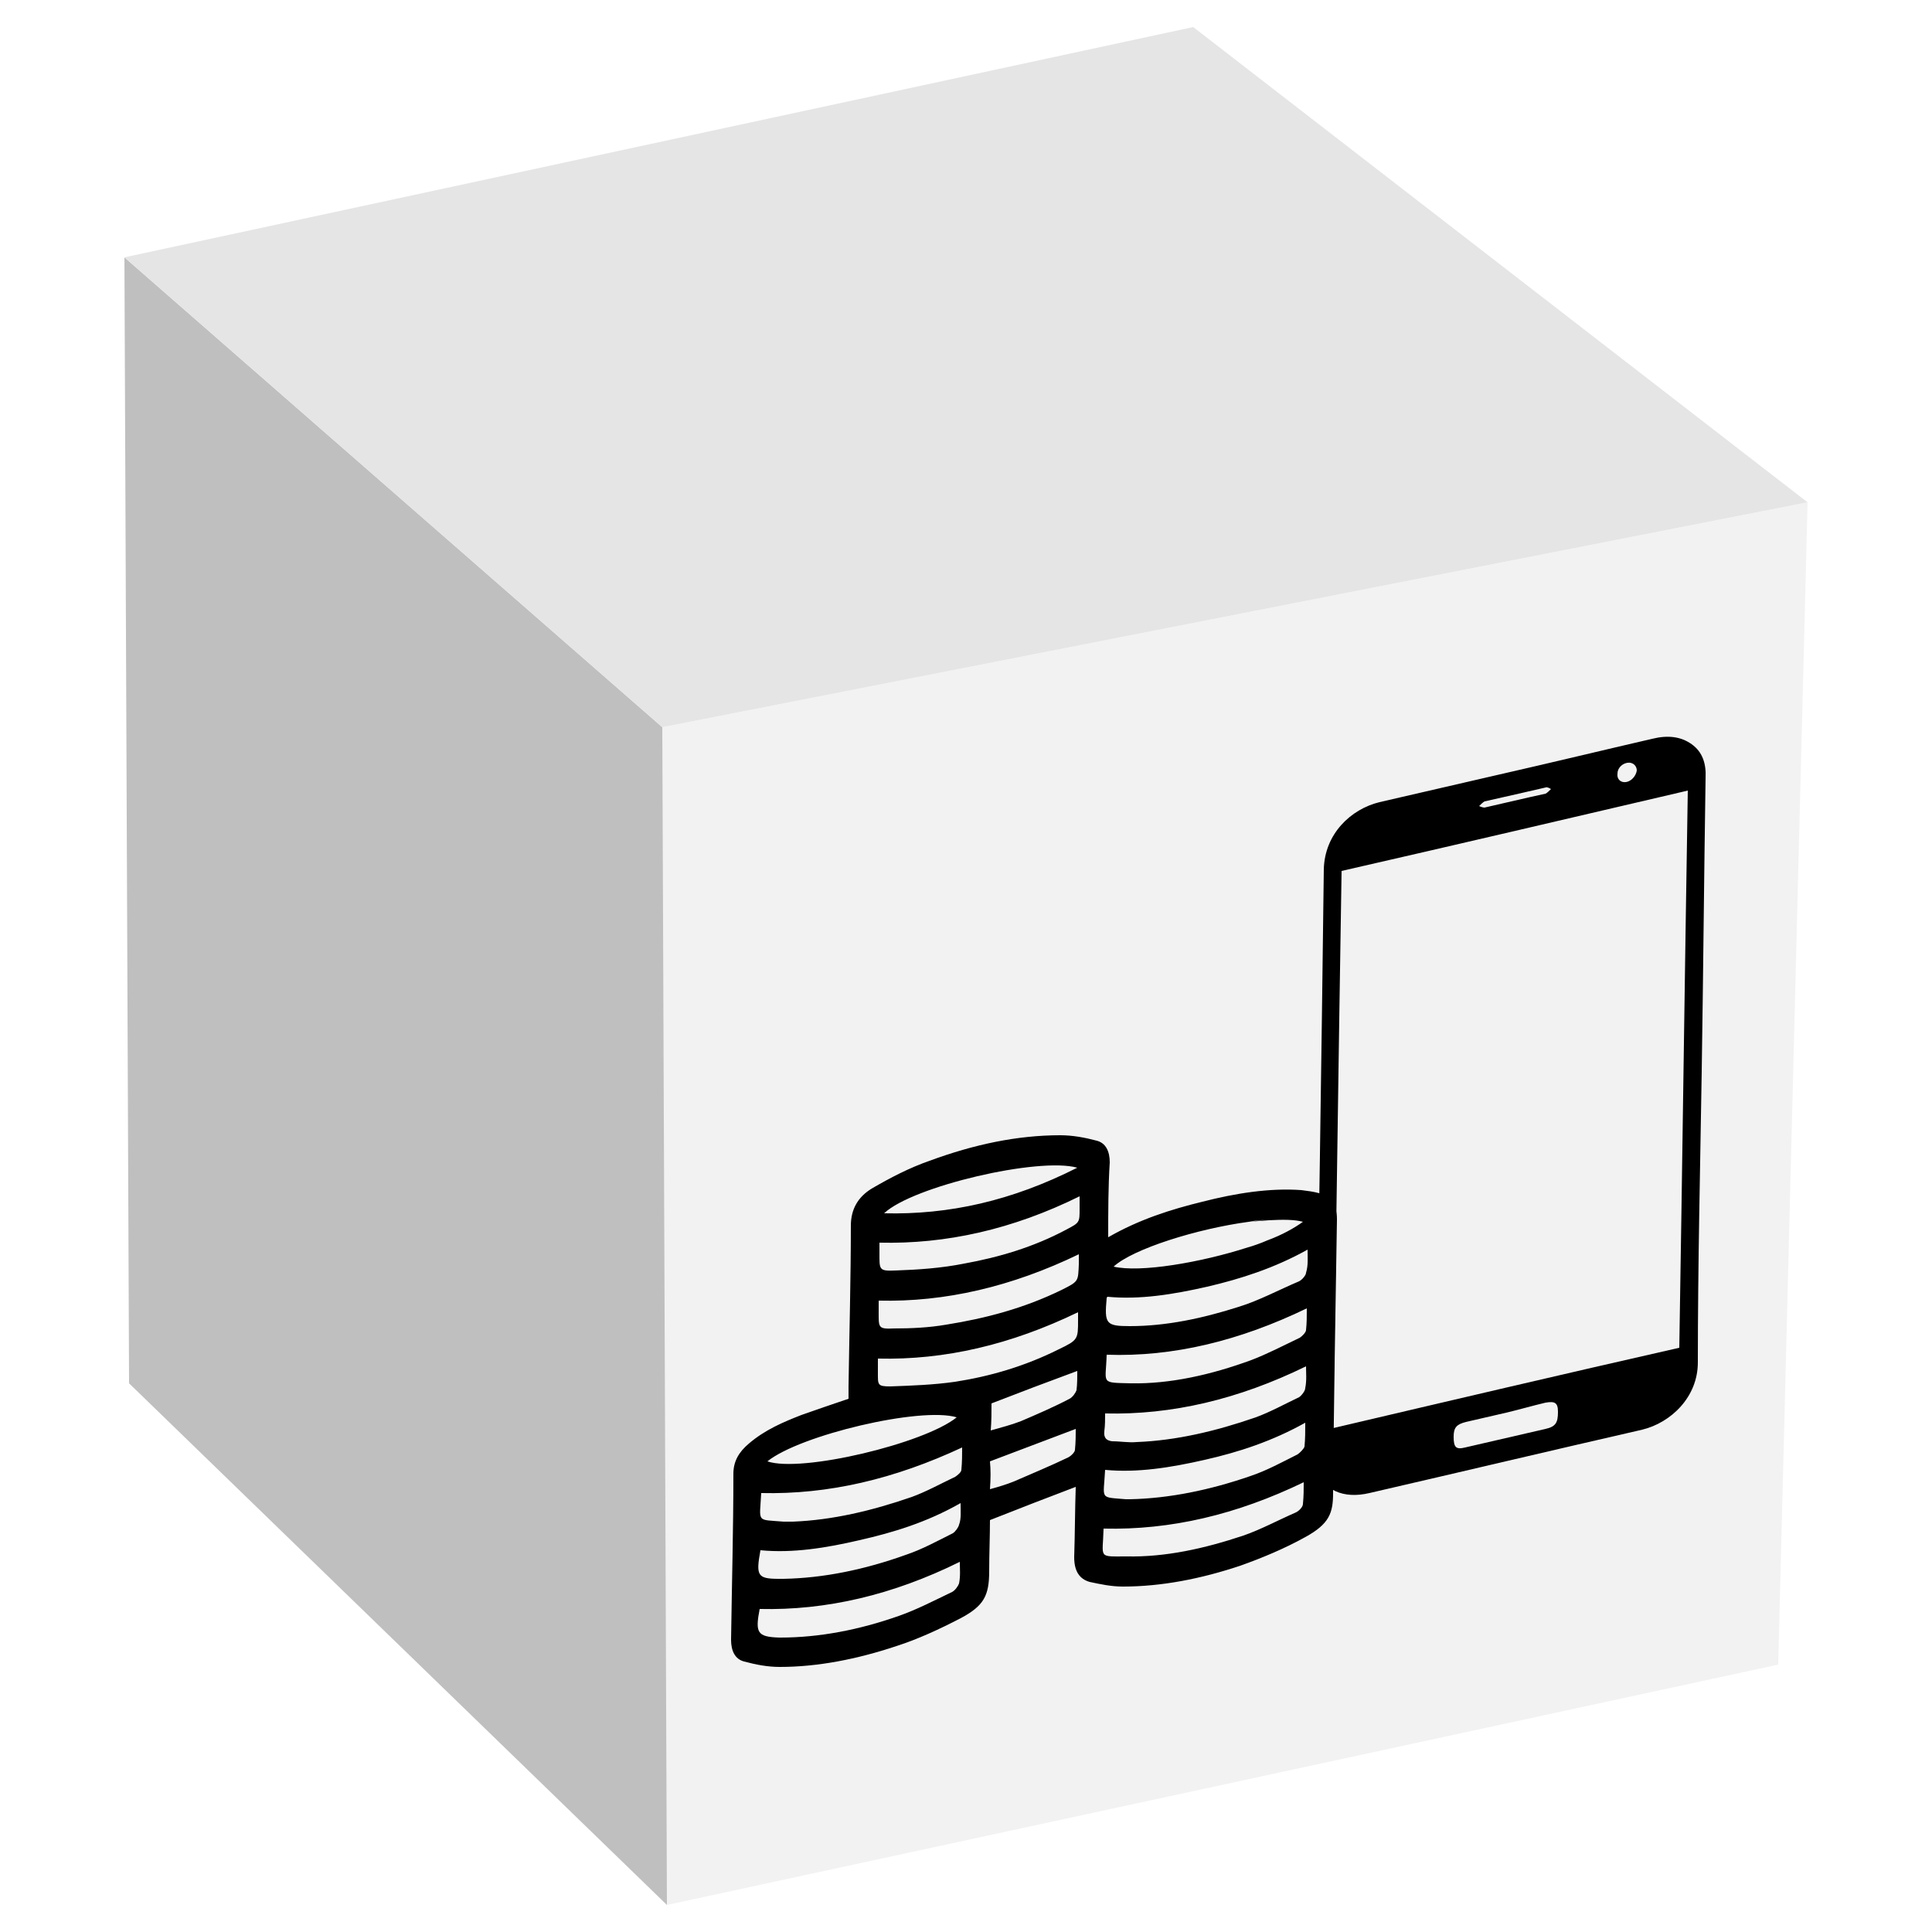
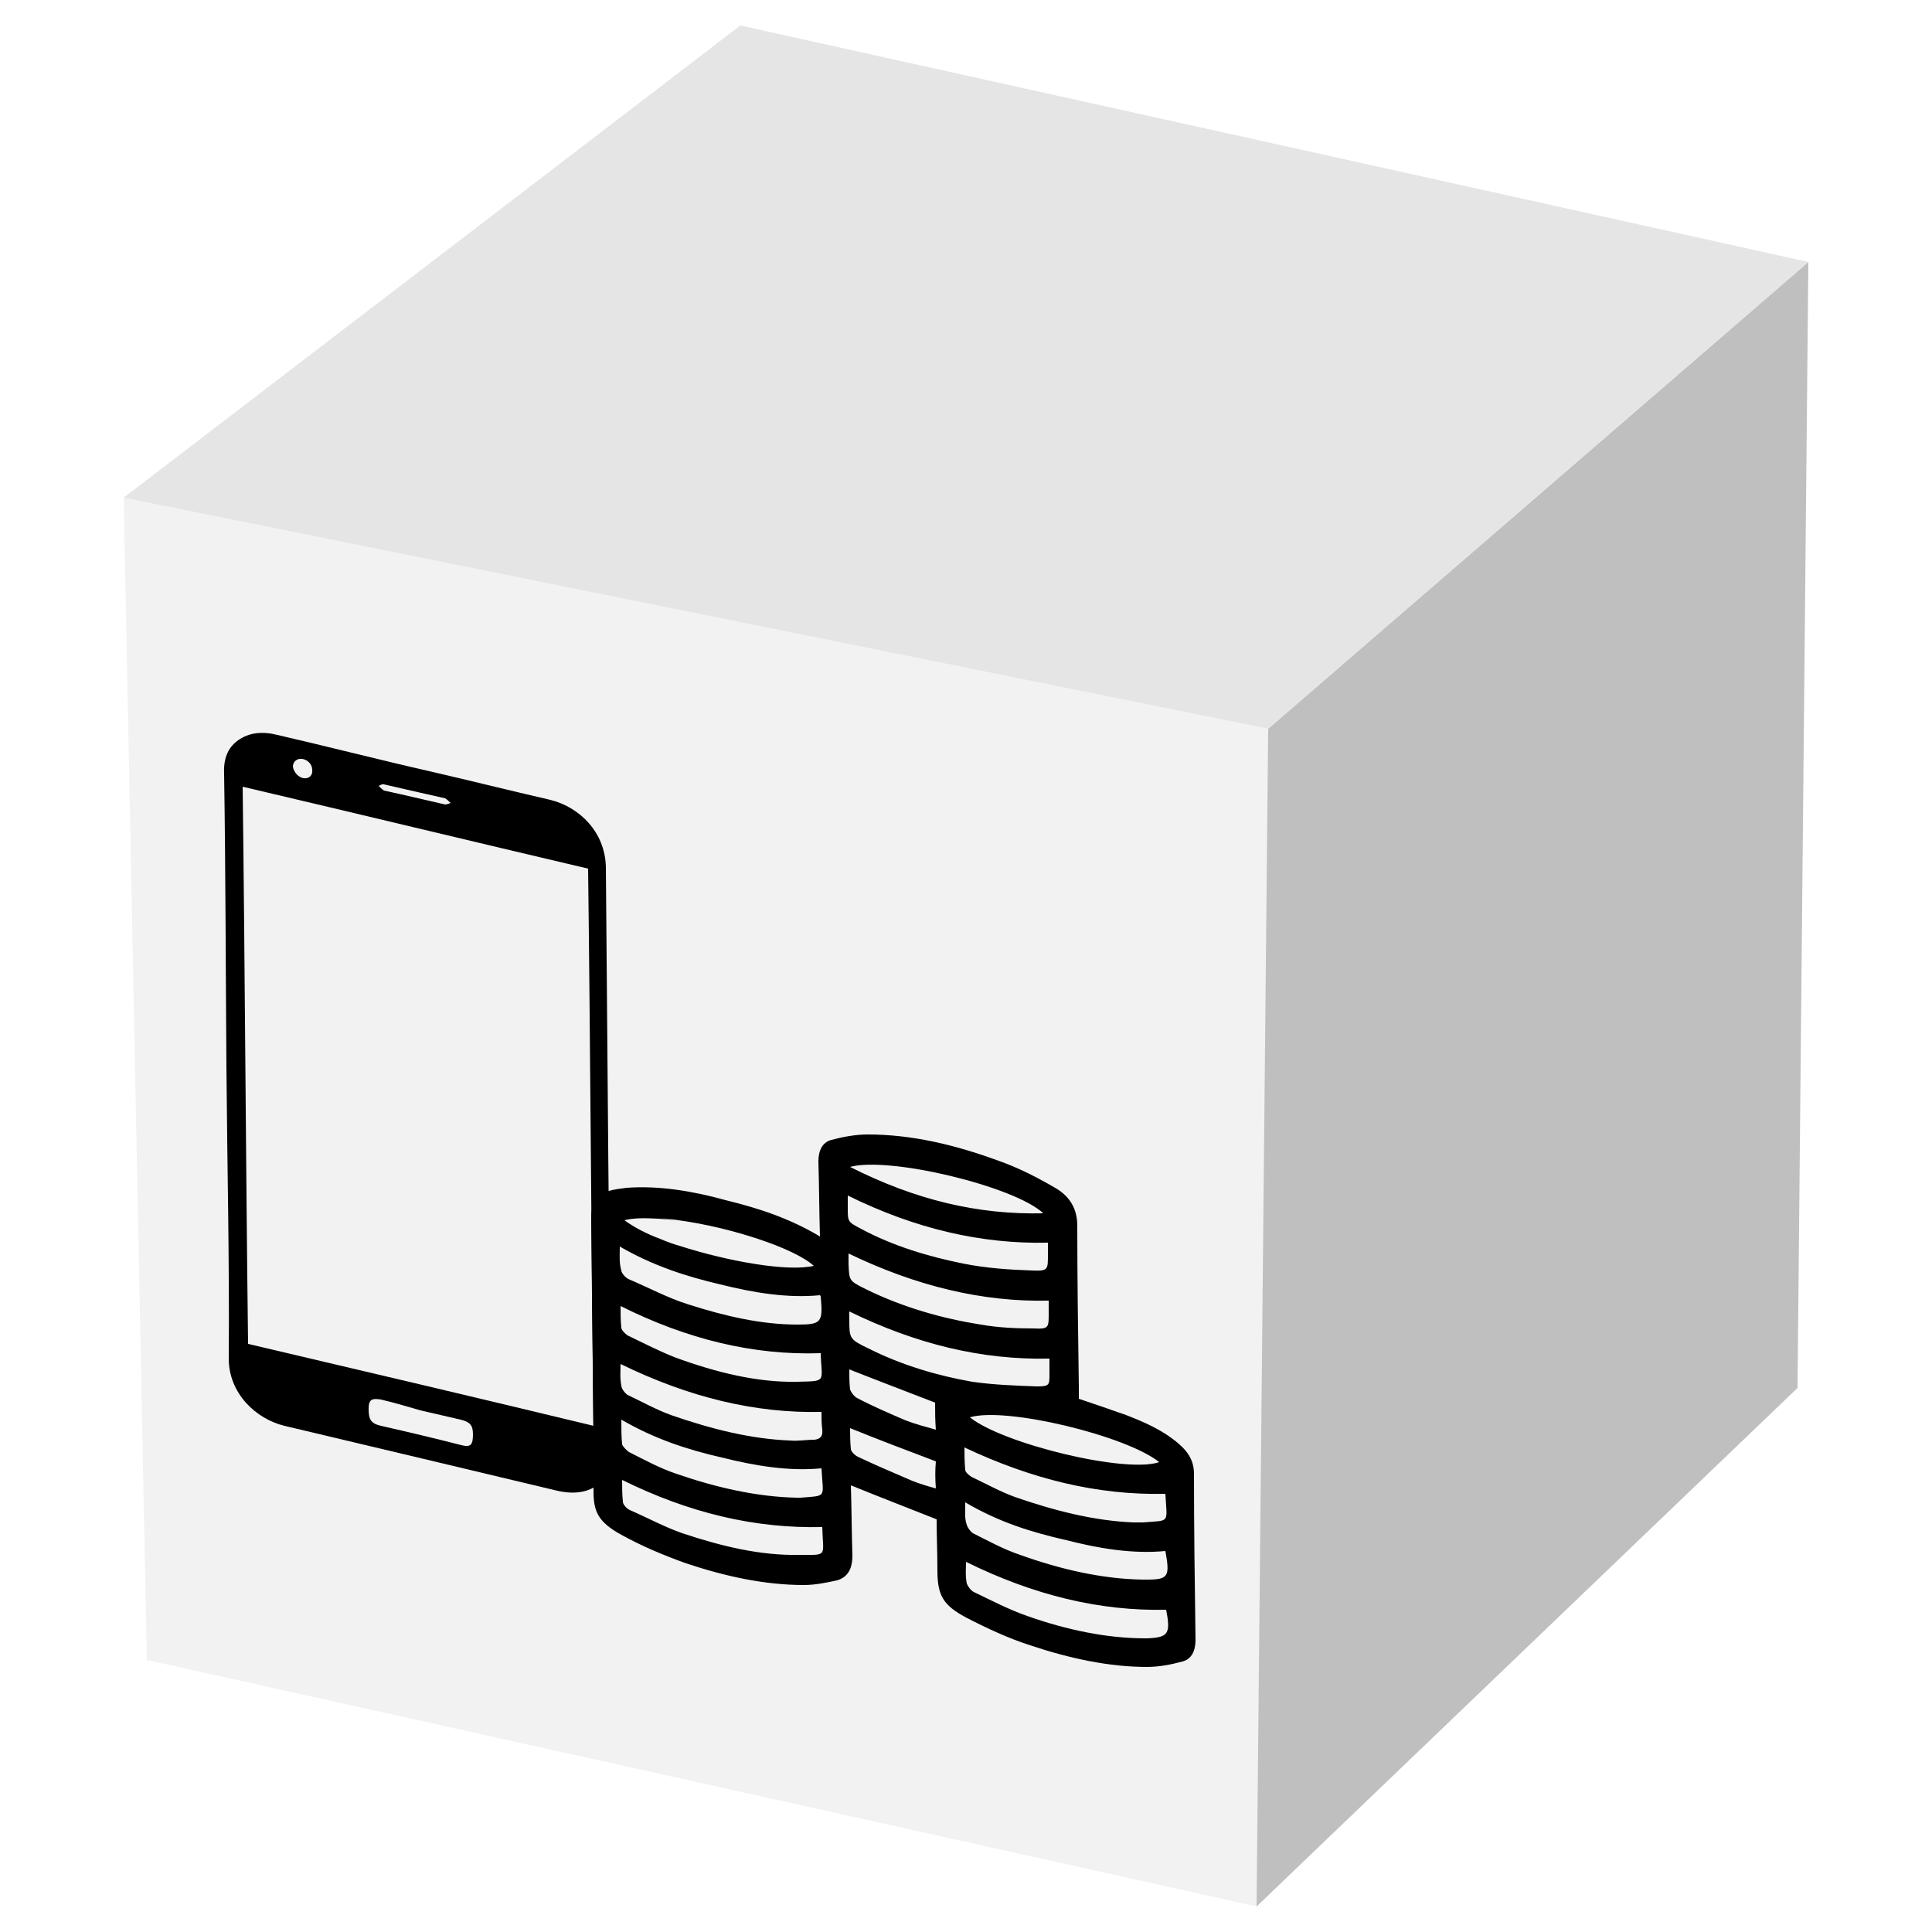
<svg xmlns="http://www.w3.org/2000/svg" version="1.1" id="Layer_1" x="0px" y="0px" viewBox="-354 156 250 250" style="enable-background:new -354 156 250 250;" xml:space="preserve">
  <style type="text/css">
	.st0{fill:#F2F2F2;}
	.st1{fill:#C0BFBF;}
	.st2{fill:#E5E5E5;}
	.st3{fill:none;}
</style>
-   <g id="XMLID_10335_">
-     <polygon id="XMLID_14868_" class="st0" points="-120.1,221 -123.9,371.4 -267.7,402.5 -290.1,313 -268.3,250.1  " />
-     <polygon id="XMLID_12513_" class="st1" points="-268.3,250.1 -267.7,402.5 -337.3,335 -337.9,189.3  " />
-     <polygon id="XMLID_12508_" class="st2" points="-120.1,221 -268.3,250.1 -337.9,189.3 -199.6,159.5  " />
-   </g>
  <g>
-     <g id="XMLID_10914_">
-       <path id="XMLID_10915_" d="M-133.8,294.7c-0.2,12.5-0.5,25.1-0.5,37.6c0,4.5-3.5,7.8-7.2,8.7c-11.8,2.7-23.6,5.5-35.3,8.2    c-3.4,0.8-6-0.4-6.8-3.1c-0.2-0.7-0.2-1.4-0.2-2.2c0.4-25.1,0.8-50.3,1.1-75.4c0.1-4.6,3.5-7.8,7.2-8.7c5.2-1.2,10.4-2.4,15.6-3.6    c6.6-1.5,13.2-3.1,19.7-4.6c2-0.5,3.7-0.3,5.1,0.7c1.4,1,1.9,2.5,1.8,4.4C-133.5,269.4-133.6,282.1-133.8,294.7z M-136.7,330.4    c0.4-24.1,0.7-48.1,1.1-72.1c-15,3.5-29.9,7-44.8,10.4c-0.4,24.1-0.7,48.1-1.1,72.1C-166.6,337.3-151.7,333.8-136.7,330.4z     M-159.1,338.8c-1.7,0.4-3.5,0.8-5.2,1.2c-1.2,0.3-1.6,0.7-1.6,1.9c0,1.4,0.3,1.7,1.5,1.4c3.5-0.8,6.9-1.6,10.4-2.4    c1.3-0.3,1.6-0.8,1.6-2.2c0-1.2-0.4-1.4-1.6-1.2C-155.7,337.9-157.4,338.4-159.1,338.8z M-158,259.6c1.3-0.3,2.6-0.6,4-0.9    c0.2-0.1,0.5-0.4,0.7-0.6c-0.2-0.1-0.5-0.3-0.7-0.2c-2.6,0.6-5.2,1.2-7.9,1.8c-0.2,0.1-0.5,0.4-0.7,0.6c0.2,0.1,0.5,0.2,0.7,0.2    C-160.6,260.2-159.3,259.9-158,259.6z M-143.4,254.7c-0.7,0.1-1.3,0.7-1.3,1.4c-0.1,0.7,0.4,1.2,1.1,1.1c0.7-0.1,1.3-0.8,1.4-1.5    C-142.2,255.1-142.7,254.6-143.4,254.7z" />
+     <g id="XMLID_10335_">
+       <polygon id="XMLID_14868_" class="st0" points="-189.9,250.3 -168.5,313.3 -191.4,402.7 -335,370.8 -338,220.4   " />
+       <polygon id="XMLID_12513_" class="st1" points="-120,189.9 -121.4,335.6 -191.4,402.7 -189.9,250.3   " />
+       <polygon id="XMLID_12508_" class="st2" points="-258.2,159.3 -120,189.9 -189.9,250.3 -338,220.4   " />
    </g>
    <g>
-       <path d="M-210.6,316.1c4-2.3,8.1-3.6,12.2-4.6c4.3-1.1,8.7-1.8,12.8-1.5c0.8,0.1,1.6,0.2,2.3,0.4c1.5,0.5,2.3,1.5,2.3,3.4    c-0.2,11.8-0.4,23.6-0.5,35.4c0,2.6-0.5,4-3.6,5.7c-2.7,1.5-5.6,2.7-8.4,3.7c-5.1,1.7-10.2,2.7-15.2,2.7c-1.5,0-2.9-0.3-4.3-0.6    c-1.4-0.4-2-1.5-2-3.2c0.1-3.1,0.1-6.2,0.2-9.1c-3.7,1.4-7.3,2.8-11.1,4.3c0,2.1-0.1,4.3-0.1,6.6c0,3.2-0.7,4.5-3.7,6.1    c-2.7,1.4-5.5,2.7-8.3,3.6c-5.1,1.7-10.2,2.7-15.1,2.7c-1.6,0-3.1-0.3-4.6-0.7c-1.2-0.3-1.7-1.4-1.7-2.8    c0.1-7.2,0.3-14.3,0.3-21.5c0-1.6,0.7-2.8,2-3.9c2.1-1.8,4.5-2.8,6.8-3.7c2-0.7,4-1.4,6.1-2.1c0-0.5,0-1.1,0-1.6    c0.1-6.9,0.3-13.9,0.3-20.8c0-2.1,0.9-3.7,2.7-4.8c2.4-1.4,4.9-2.7,7.5-3.6c5.7-2.1,11.3-3.3,16.9-3.3c1.6,0,3.2,0.3,4.7,0.7    c1.2,0.3,1.7,1.4,1.7,2.8C-210.6,309.6-210.6,312.8-210.6,316.1z M-210.8,331.3c-0.1,3.8-0.9,3.6,3.1,3.7c5.1,0.1,10.4-1.1,15.6-3    c2.1-0.8,4.2-1.9,6.3-2.9c0.3-0.2,0.8-0.7,0.8-1c0.1-0.9,0.1-1.8,0.1-2.8C-193.6,329.5-202.2,331.6-210.8,331.3z M-229.8,358.1    c-8.7,4.3-17.3,6.3-25.9,6.1c-0.6,3.1-0.3,3.6,2.5,3.7c0.1,0,0.1,0,0.2,0c5,0,10.2-1,15.3-2.8c2.3-0.8,4.6-2,6.9-3.1    c0.4-0.2,0.8-0.8,0.9-1.1C-229.7,359.9-229.8,359-229.8,358.1z M-185.1,340.1c-4.3,2.4-8.6,3.8-13,4.8c-4.4,1-8.7,1.7-12.9,1.3    c-0.2,3.9-0.8,3.5,2.7,3.8c0.2,0,0.4,0,0.5,0c5.1-0.1,10.4-1.2,15.6-3c2.1-0.7,4.1-1.8,6.1-2.8c0.3-0.2,0.8-0.7,0.9-1    C-185.1,342.2-185.1,341.2-185.1,340.1z M-211.2,353.8c-0.1,3.9-0.8,3.6,3,3.6c5,0.1,10-1,15.1-2.7c2.3-0.8,4.5-2,6.8-3    c0.4-0.2,0.9-0.7,0.9-1.1c0.1-1,0.1-1.9,0.1-2.8C-194,352-202.5,354-211.2,353.8z M-229.7,350.5c-4.4,2.5-8.7,3.8-13.1,4.8    c-4.3,1-8.6,1.7-12.8,1.3c-0.6,3.3-0.4,3.7,2.4,3.7c0.2,0,0.4,0,0.6,0c5.2-0.1,10.5-1.2,15.8-3.1c2.1-0.7,4.1-1.8,6.1-2.8    c0.3-0.2,0.7-0.7,0.8-1.1C-229.6,352.5-229.7,351.6-229.7,350.5z M-185,332.8c-8.8,4.3-17.4,6.3-26,6.1c0,0.8,0,1.5-0.1,2.3    c-0.1,0.9,0.3,1.2,1,1.3c1.1,0,2.1,0.2,3.2,0.1c5.1-0.2,10.2-1.4,15.4-3.2c1.9-0.7,3.7-1.7,5.6-2.6c0.3-0.2,0.8-0.8,0.8-1.2    C-184.9,334.6-185,333.7-185,332.8z M-184.8,317.7c-4.3,2.4-8.7,3.8-13,4.8c-4.4,1-8.7,1.7-12.9,1.3c-0.1,0.1-0.1,0.2-0.1,0.2    c-0.3,3.3-0.1,3.6,3,3.6c4.7,0,9.4-1,14.1-2.5c2.6-0.8,5.2-2.2,7.8-3.3c0.4-0.2,0.9-0.8,0.9-1.1    C-184.7,319.7-184.8,318.8-184.8,317.7z M-240.4,331.8c0,0.6,0,1.1,0,1.7c0,1.7-0.1,1.9,1.6,1.9c2.8-0.1,5.6-0.2,8.4-0.6    c4.5-0.7,9-2,13.4-4.2c2.5-1.2,2.5-1.3,2.5-3.8c0-0.3,0-0.7,0-1C-223.2,330-231.7,332-240.4,331.8z M-214.4,318.3    c-8.7,4.2-17.3,6.2-25.9,6c0,0.5,0,0.9,0,1.4c0,2.1-0.1,2.3,2,2.2c2.2,0,4.5-0.1,6.8-0.5c5-0.8,10-2.1,14.9-4.5    c2.2-1.1,2.1-1.1,2.2-3.3C-214.4,319.2-214.4,318.8-214.4,318.3z M-255.5,349.2c-0.2,3.9-0.7,3.4,2.9,3.7c0.4,0,0.8,0,1.2,0    c5.1-0.2,10.2-1.4,15.4-3.2c1.9-0.7,3.7-1.7,5.6-2.6c0.3-0.2,0.8-0.6,0.8-0.9c0.1-1,0.1-2,0.1-2.9    C-238.3,347.4-246.8,349.4-255.5,349.2z M-214.3,310.8c-8.7,4.3-17.3,6.2-25.9,6c0,0.5,0,0.9,0,1.3c0,2.2-0.1,2.4,2.1,2.3    c2.9-0.1,5.9-0.3,8.9-0.9c4.4-0.8,8.9-2.1,13.2-4.4c1.7-0.9,1.7-0.9,1.7-2.7C-214.3,311.9-214.3,311.4-214.3,310.8z M-189.8,313.8    c-0.8,0.1-1.7,0.1-2.6,0.3 M-192.4,314.1c-6.7,0.9-15,3.5-17.5,5.8c3.4,0.8,11.2-0.5,17.4-2.5c0.4-0.1,1.6-0.5,2.5-0.9    c1.9-0.7,3.5-1.6,4.6-2.4c-1.1-0.3-2.6-0.3-4.4-0.2 M-254.7,345.1c4.4,1.5,20.3-2.3,24.5-5.7C-234.9,338-250.5,341.7-254.7,345.1z     M-214.6,307.1c-5-1.4-21.3,2.4-25,5.9C-231.2,313.2-223.1,311.4-214.6,307.1z M-214.6,333.4c-3.8,1.4-7.5,2.8-11.1,4.2    c0,1.1,0,2.3-0.1,3.5c1.4-0.4,2.6-0.7,3.9-1.2c2.1-0.9,4.2-1.8,6.3-2.9c0.4-0.2,0.8-0.8,0.9-1.1    C-214.6,335.1-214.6,334.2-214.6,333.4z M-225.9,348.7c1.1-0.3,2.1-0.6,3.1-1c2.3-1,4.7-2,7-3.1c0.4-0.2,0.9-0.7,0.9-1    c0.1-1,0.1-2,0.1-2.7c-3.7,1.4-7.4,2.8-11.1,4.2C-225.8,346.2-225.8,347.3-225.9,348.7z" />
+       <g id="XMLID_10914_">
+         <path id="XMLID_10915_" d="M-325,256.2c-0.1-1.9,0.4-3.4,1.8-4.4s3.1-1.2,5.1-0.7c6.5,1.5,13.1,3.2,19.7,4.7     c5.2,1.2,10.4,2.5,15.6,3.7c3.7,0.9,7.1,4.1,7.2,8.7c0.2,25.1,0.4,50.3,0.7,75.4c0,0.8,0,1.5-0.2,2.2c-0.8,2.7-3.4,3.9-6.8,3.1     c-11.7-2.8-23.5-5.6-35.3-8.4c-3.7-0.9-7.2-4.2-7.2-8.7c0.1-12.5-0.2-25.1-0.3-37.6C-324.8,281.6-324.8,268.9-325,256.2z      M-277.2,340.5c-0.3-24-0.4-48-0.7-72.1c-14.9-3.5-29.8-7.1-44.7-10.6c0.3,24,0.4,48,0.7,72.1     C-307,333.4-292.1,336.9-277.2,340.5z M-304.7,337.1c-1.2-0.2-1.6,0-1.6,1.2c0,1.4,0.3,1.9,1.6,2.2c3.5,0.8,6.9,1.6,10.4,2.5     c1.2,0.3,1.5,0,1.5-1.4c0-1.2-0.4-1.6-1.6-1.9c-1.7-0.4-3.5-0.8-5.2-1.2C-301.3,338-303,337.5-304.7,337.1z M-296.4,260.1     c0.2,0,0.5-0.1,0.7-0.2c-0.2-0.2-0.5-0.5-0.7-0.6c-2.7-0.6-5.3-1.2-7.9-1.8c-0.2-0.1-0.5,0.1-0.7,0.2c0.2,0.2,0.5,0.5,0.7,0.6     c1.4,0.3,2.7,0.6,4,0.9S-297.7,259.8-296.4,260.1z M-316.1,255.2c0.1,0.7,0.7,1.4,1.4,1.5c0.7,0.1,1.2-0.4,1.1-1.1     c0-0.7-0.6-1.3-1.3-1.4C-315.6,254.1-316.1,254.6-316.1,255.2z" />
+       </g>
+       <g>
+         <path d="M-248.1,306.3c0-1.4,0.5-2.5,1.7-2.8c1.5-0.4,3.1-0.7,4.7-0.7c5.6,0,11.2,1.3,16.9,3.4c2.6,0.9,5.1,2.2,7.5,3.6     c1.8,1.1,2.7,2.7,2.7,4.8c0,6.9,0.1,13.9,0.2,20.8c0,0.5,0,1.1,0,1.6c2.1,0.7,4.1,1.4,6.1,2.1c2.3,0.9,4.7,1.9,6.8,3.7     c1.3,1.1,2,2.3,2,3.9c0,7.2,0.1,14.3,0.2,21.5c0,1.4-0.5,2.5-1.7,2.8c-1.5,0.4-3,0.7-4.6,0.7c-4.9,0-10-1.1-15.1-2.8     c-2.8-0.9-5.6-2.2-8.3-3.6c-3-1.6-3.7-2.9-3.7-6.1c0-2.3-0.1-4.5-0.1-6.6c-3.8-1.5-7.4-2.9-11.1-4.4c0.1,2.9,0.1,6,0.2,9.1     c0,1.7-0.6,2.8-2,3.2c-1.4,0.3-2.8,0.6-4.3,0.6c-5,0-10.1-1.1-15.2-2.8c-2.8-1-5.7-2.2-8.4-3.7c-3.1-1.7-3.6-3.1-3.6-5.7     c0-11.8-0.2-23.6-0.3-35.4c0-1.9,0.8-2.9,2.3-3.4c0.7-0.2,1.5-0.3,2.3-0.4c4.1-0.3,8.5,0.4,12.8,1.6c4.1,1,8.2,2.3,12.2,4.7     C-248,312.7-248,309.5-248.1,306.3z M-273.7,325c0,1,0,1.9,0.1,2.8c0,0.3,0.5,0.8,0.8,1c2.1,1,4.2,2.1,6.3,2.9     c5.2,1.9,10.5,3.2,15.6,3.1c4-0.1,3.2,0.1,3.1-3.7C-256.5,331.4-265.1,329.3-273.7,325z M-228.9,360.9c0.1,0.3,0.5,0.9,0.9,1.1     c2.3,1.1,4.6,2.3,6.9,3.1c5.1,1.8,10.3,2.9,15.3,2.9c0.1,0,0.1,0,0.2,0c2.8-0.1,3.1-0.6,2.5-3.7c-8.6,0.2-17.2-1.9-25.9-6.2     C-229,359-229.1,359.9-228.9,360.9z M-273.5,342.9c0.1,0.3,0.6,0.8,0.9,1c2,1,4,2.1,6.1,2.8c5.2,1.8,10.5,3,15.6,3.1     c0.1,0,0.3,0,0.5,0c3.5-0.3,2.9,0.1,2.7-3.8c-4.2,0.4-8.5-0.3-12.9-1.4c-4.4-1-8.7-2.4-13-4.9     C-273.6,340.9-273.6,341.9-273.5,342.9z M-273.5,347.5c0,0.9,0,1.8,0.1,2.8c0,0.4,0.5,0.9,0.9,1.1c2.3,1,4.5,2.2,6.8,3     c5.1,1.7,10.1,2.9,15.1,2.8c3.8,0,3.1,0.3,3-3.6C-256.3,353.8-264.8,351.8-273.5,347.5z M-228.9,353.3c0.1,0.4,0.5,0.9,0.8,1.1     c2,1,4,2.1,6.1,2.8c5.3,1.9,10.6,3.1,15.8,3.2c0.2,0,0.4,0,0.6,0c2.8,0,3-0.4,2.4-3.7c-4.2,0.4-8.5-0.3-12.8-1.4     c-4.4-1-8.7-2.3-13.1-4.9C-229.1,351.6-229.2,352.5-228.9,353.3z M-273.6,335.3c0,0.4,0.5,1,0.8,1.2c1.9,0.9,3.7,1.9,5.6,2.6     c5.2,1.8,10.3,3.1,15.4,3.3c1.1,0.1,2.1-0.1,3.2-0.1c0.7-0.1,1.1-0.4,1-1.3c-0.1-0.8-0.1-1.5-0.1-2.3c-8.6,0.2-17.2-1.9-26-6.2     C-273.7,333.4-273.8,334.3-273.6,335.3z M-273.6,320.4c0,0.3,0.5,0.9,0.9,1.1c2.6,1.1,5.2,2.5,7.8,3.3c4.7,1.5,9.4,2.6,14.1,2.6     c3.1,0,3.3-0.3,3-3.6c0,0,0-0.1-0.1-0.2c-4.2,0.4-8.5-0.3-12.9-1.4c-4.3-1-8.7-2.4-13-4.9C-273.8,318.5-273.9,319.4-273.6,320.4z      M-244.1,325.7c0,0.3,0,0.7,0,1c0,2.5,0,2.6,2.5,3.8c4.4,2.2,8.9,3.5,13.4,4.3c2.8,0.4,5.6,0.5,8.4,0.6c1.7,0,1.6-0.2,1.6-1.9     c0-0.6,0-1.1,0-1.7C-227,332-235.5,329.9-244.1,325.7z M-244.2,319.5c0.1,2.2,0,2.2,2.2,3.3c4.9,2.4,9.9,3.8,14.9,4.6     c2.3,0.4,4.6,0.5,6.8,0.5c2.1,0.1,2-0.1,2-2.2c0-0.5,0-0.9,0-1.4c-8.6,0.2-17.2-1.9-25.9-6.1     C-244.2,318.7-244.2,319.1-244.2,319.5z M-229.2,343.3c0,0.9,0,1.9,0.1,2.9c0,0.3,0.5,0.7,0.8,0.9c1.9,0.9,3.7,1.9,5.6,2.6     c5.2,1.8,10.3,3.1,15.4,3.3c0.4,0,0.8,0,1.2,0c3.6-0.3,3.1,0.2,2.9-3.7C-212,349.5-220.5,347.4-229.2,343.3z M-244.3,312.3     c0,1.8,0,1.8,1.7,2.7c4.3,2.3,8.8,3.6,13.2,4.5c3,0.6,6,0.8,8.9,0.9c2.2,0.1,2.1-0.1,2.1-2.3c0-0.4,0-0.8,0-1.3     c-8.6,0.2-17.2-1.8-25.9-6.1C-244.3,311.3-244.3,311.8-244.3,312.3z M-266.2,313.9c-0.9-0.2-1.8-0.2-2.6-0.3 M-268.8,313.7     c-1.8-0.1-3.3-0.1-4.4,0.2c1.1,0.8,2.7,1.7,4.6,2.4c0.9,0.4,2.1,0.8,2.5,0.9c6.2,2,14,3.4,17.4,2.6c-2.5-2.3-10.8-5-17.5-5.9      M-228.5,339.4c4.2,3.4,20.1,7.3,24.5,5.8C-208.2,341.8-223.8,338-228.5,339.4z M-219,313c-3.7-3.5-20-7.4-25-6     C-235.5,311.3-227.4,313.2-219,313z M-244,335.8c0.1,0.3,0.5,0.9,0.9,1.1c2.1,1.1,4.2,2,6.3,2.9c1.3,0.5,2.5,0.8,3.9,1.2     c-0.1-1.2-0.1-2.4-0.1-3.5c-3.6-1.4-7.3-2.8-11.1-4.3C-244.1,334.1-244.1,335-244,335.8z M-232.9,345.1     c-3.7-1.4-7.4-2.8-11.1-4.3c0,0.7,0,1.7,0.1,2.7c0,0.3,0.5,0.8,0.9,1c2.3,1.1,4.7,2.1,7,3.1c1,0.4,2,0.7,3.1,1     C-233,347.3-233,346.2-232.9,345.1z" />
+       </g>
    </g>
+     <path class="st3" d="M-274,304.3L-274,304.3" />
+     <path class="st3" d="M-274.7,304.3C-274.8,304.3-274.7,304.3-274.7,304.3" />
  </g>
-   <path class="st3" d="M-184.5,304.6C-184.5,304.6-184.5,304.6-184.5,304.6" />
-   <path class="st3" d="M-183.8,304.6C-183.8,304.6-183.7,304.6-183.8,304.6" />
</svg>
